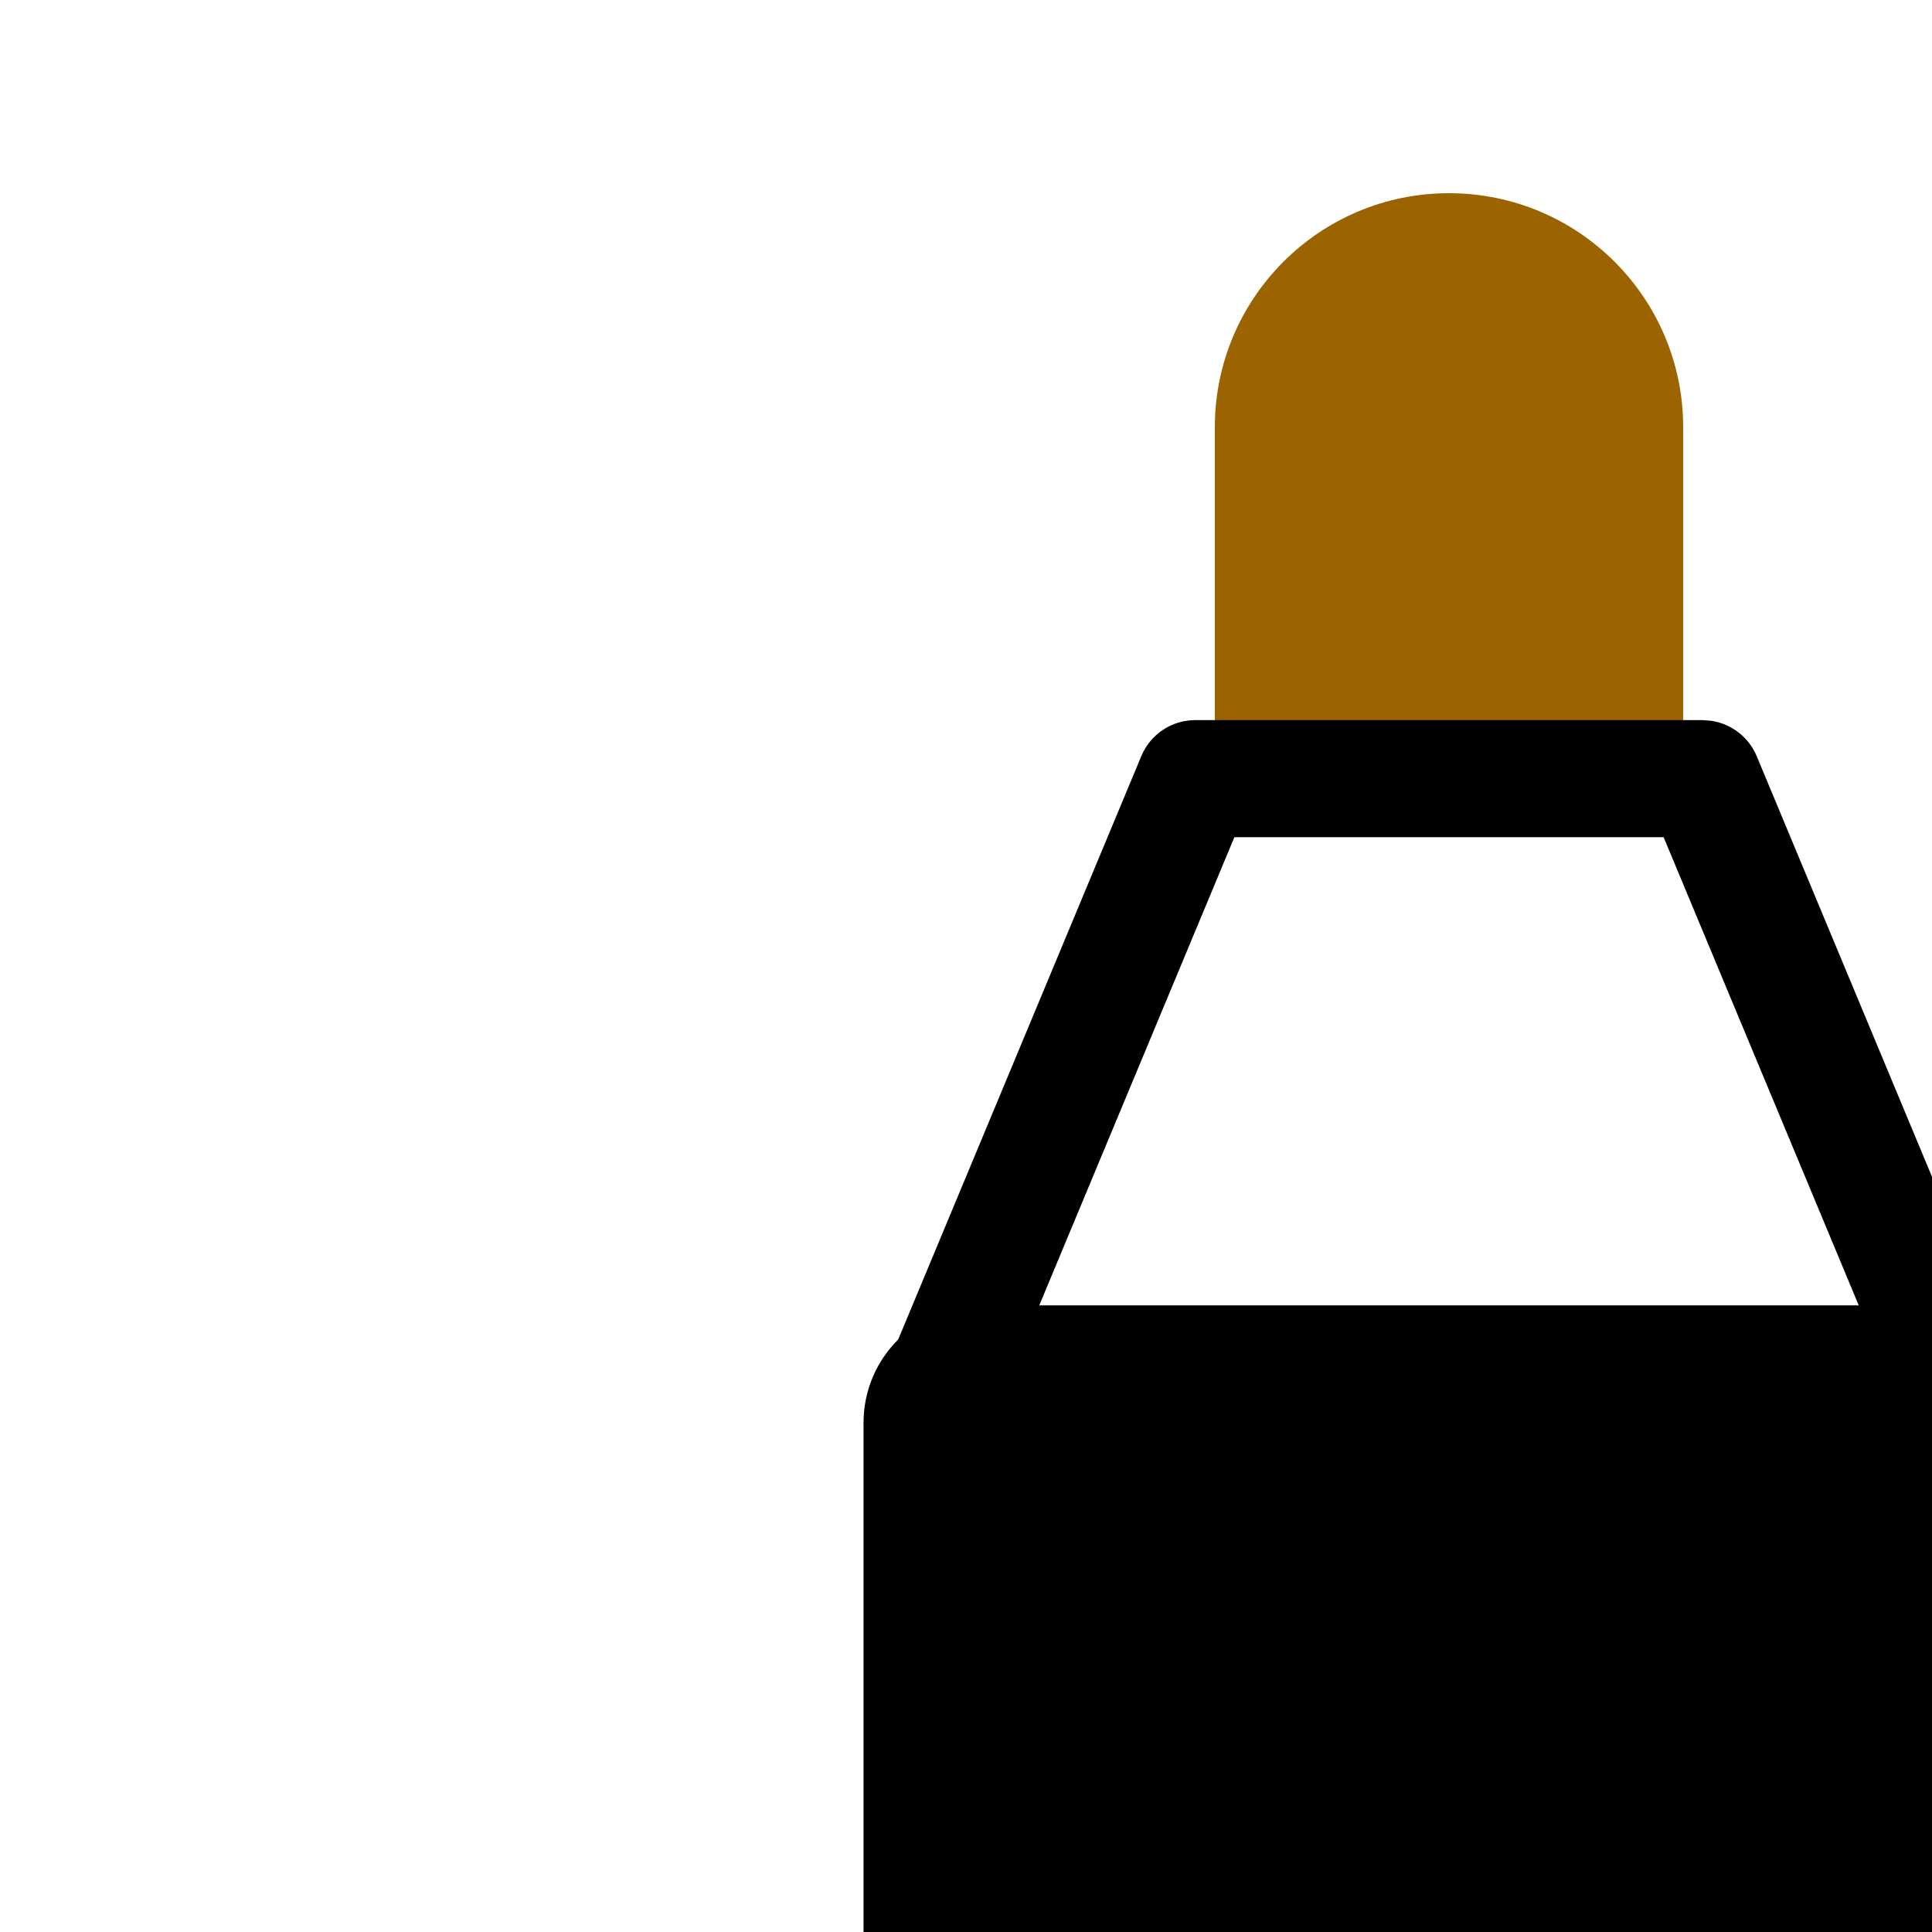
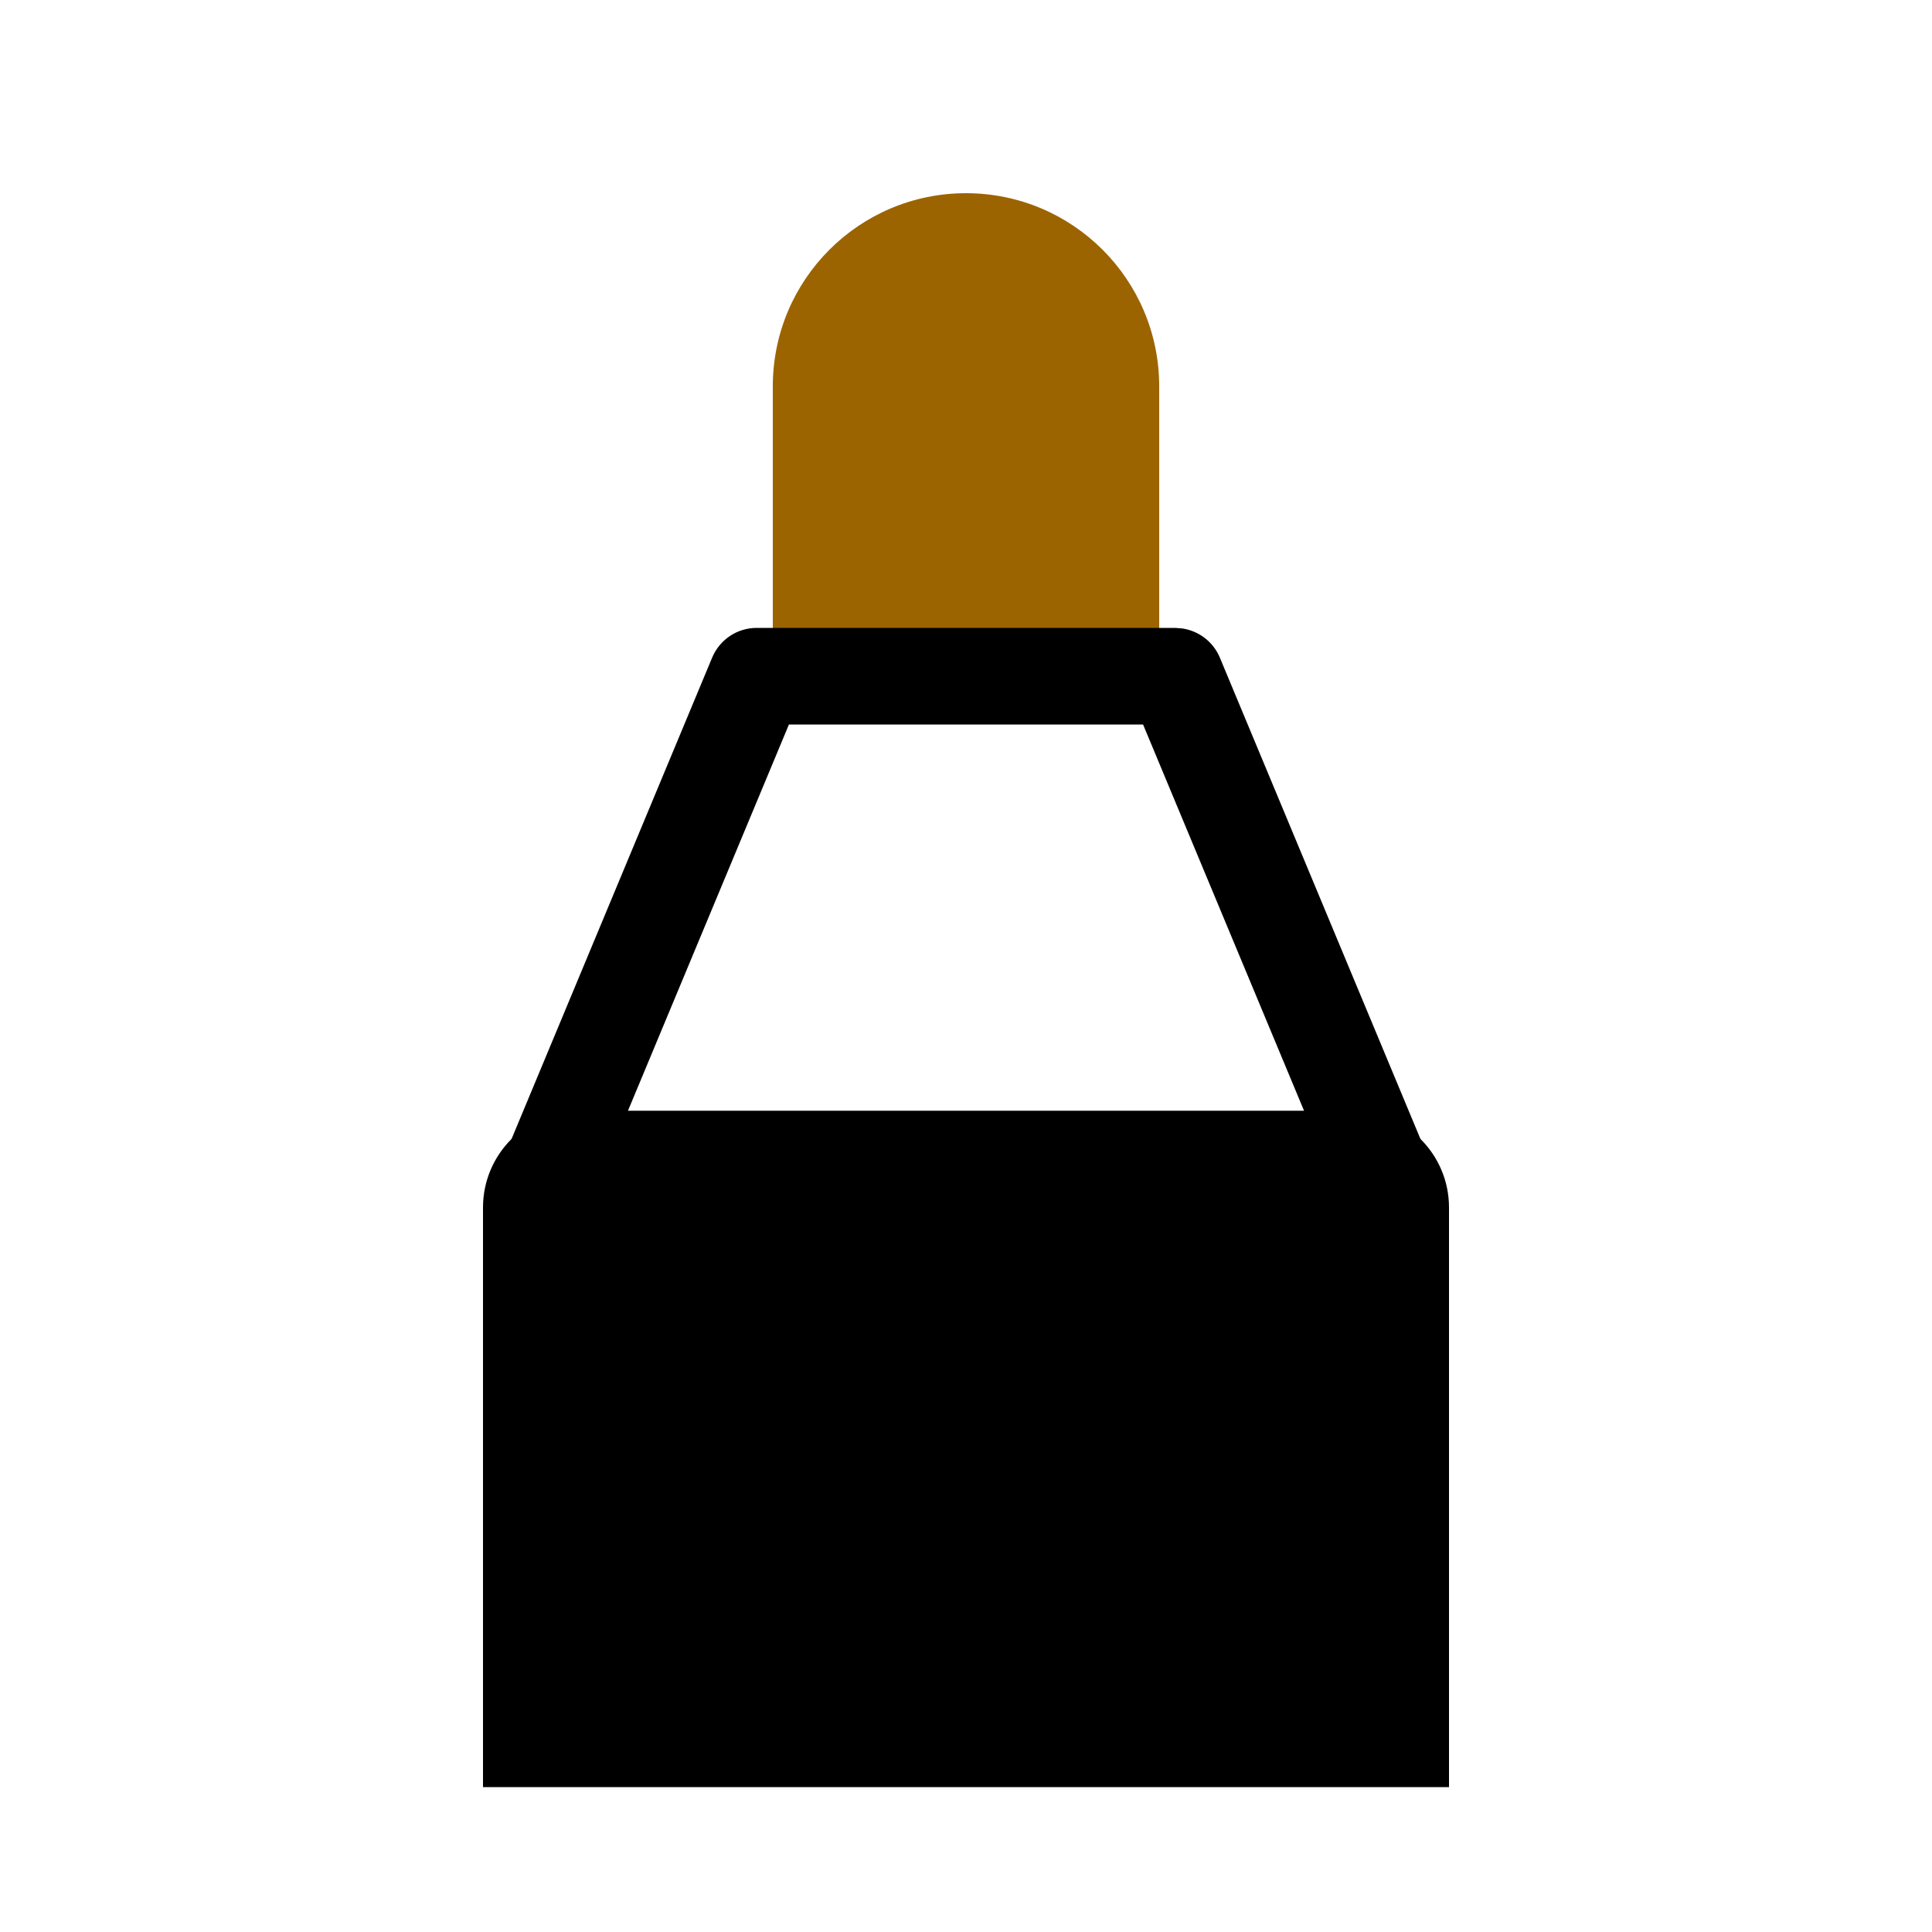
<svg xmlns="http://www.w3.org/2000/svg" viewBox="0 0 20 20" width="20" height="20" fill="none">
-   <svg x="5" y="2" width="20" height="20" viewBox="0 0 10 16.5" preserveAspectRatio="xMidYMid meet" overflow="visible">
-     <g id="00_edit-pen-fill-2-0-Vector">
-       <path d="M3 2C3 0.895 3.895 0 5 0C6.105 0 7 0.895 7 2V5H3V2Z" fill="#9B6400" />
-       <path d="M7.241 4.506C7.412 4.532 7.56 4.645 7.628 4.808L10 10.5H0L2.372 4.808C2.45 4.621 2.631 4.5 2.833 4.5H7.167L7.241 4.506ZM1.5 9.5H8.5L6.833 5.5H3.167L1.5 9.5Z" fill="currentColor" />
-       <path d="M0 10.5C0 9.948 0.448 9.5 1 9.5H9C9.552 9.5 10 9.948 10 10.5V16.5H0V10.5Z" fill="currentColor" />
-     </g>
-   </svg>
+   <path d="M8 4C8 2.895 8.895 2 10 2C11.105 2 12 2.895 12 4V7H8V4Z" fill="#9B6400" />
+   <path d="M12.241 6.506C12.412 6.532 12.56 6.645 12.628 6.808L15 12.5H5L7.372 6.808C7.45 6.621 7.631 6.5 7.833 6.5H12.167L12.241 6.506ZM6.5 11.5H13.5L11.833 7.5H8.167L6.5 11.5Z" fill="currentColor" />
+   <path d="M5 12.5C5 11.948 5.448 11.5 6 11.5H14C14.552 11.5 15 11.948 15 12.5V18.5H5V12.5Z" fill="currentColor" />
</svg>
